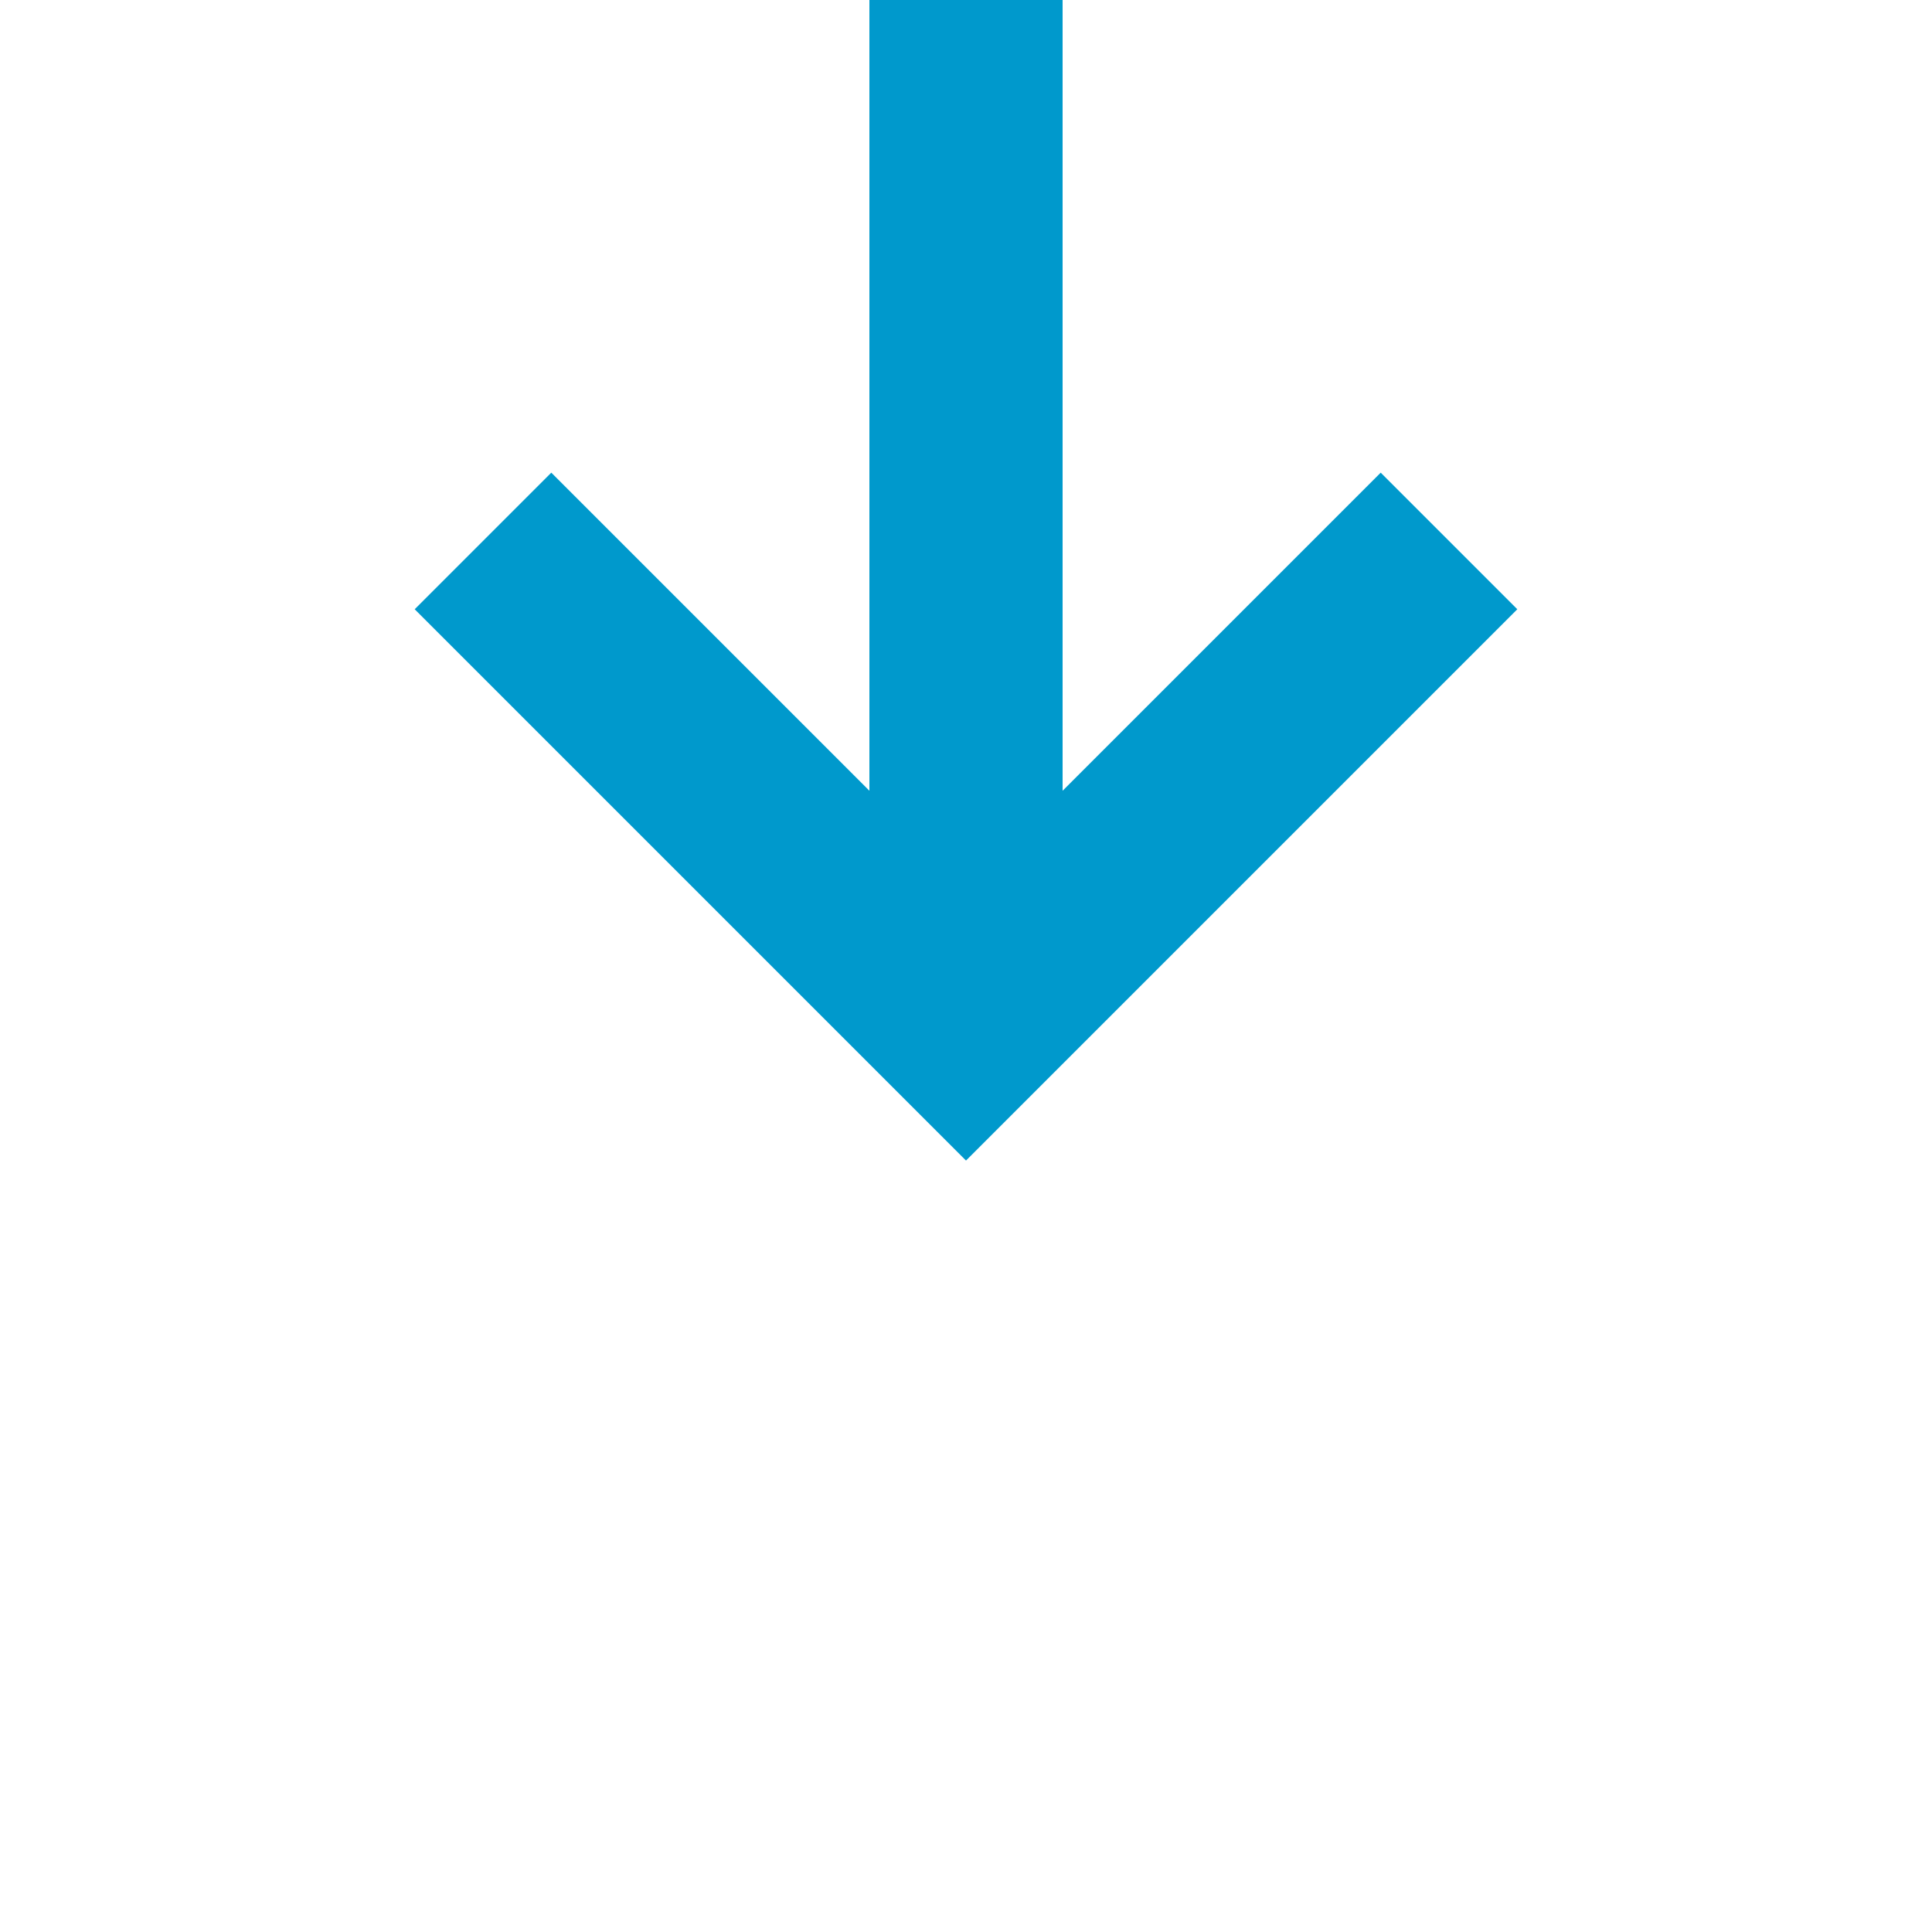
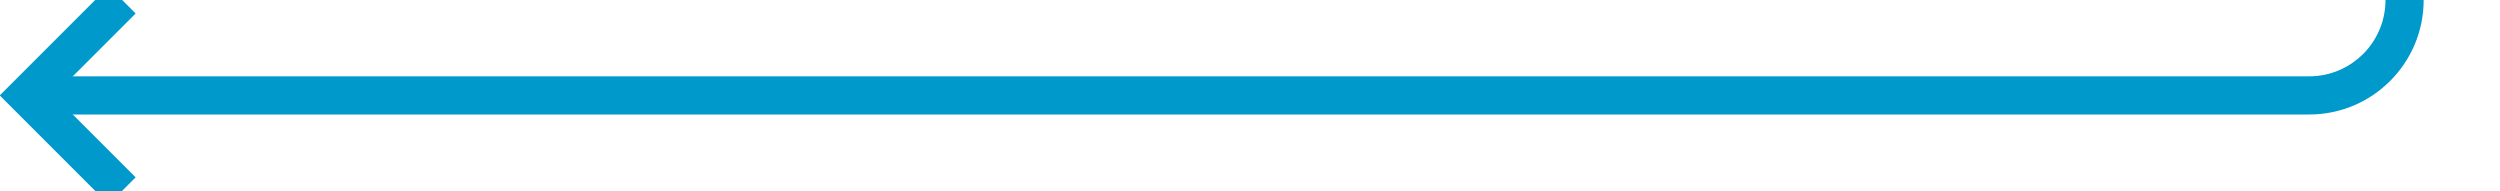
- <svg xmlns="http://www.w3.org/2000/svg" version="1.1" width="20px" height="20px" preserveAspectRatio="xMinYMid meet" viewBox="197 2514  20 18">
-   <path d="M 207 2487  L 207 2523  " stroke-width="2" stroke="#0099cc" fill="none" />
-   <path d="M 211.293 2517.893  L 207 2522.186  L 202.707 2517.893  L 201.293 2519.307  L 206.293 2524.307  L 207 2525.014  L 207.707 2524.307  L 212.707 2519.307  L 211.293 2517.893  Z " fill-rule="nonzero" fill="#0099cc" stroke="none" />
+ <svg xmlns="http://www.w3.org/2000/svg" version="1.1" width="131px" height="10px" preserveAspectRatio="xMinYMid meet" viewBox="258 2257  131 8">
+   <path d="M 384 2101  L 384 2256  A 5 5 0 0 1 379 2261 L 260 2261  " stroke-width="2" stroke="#0099cc" fill="none" />
+   <path d="M 265.107 2265.293  L 260.814 2261  L 265.107 2256.707  L 263.693 2255.293  L 258.693 2260.293  L 257.986 2261  L 258.693 2261.707  L 263.693 2266.707  L 265.107 2265.293  Z " fill-rule="nonzero" fill="#0099cc" stroke="none" />
</svg>
